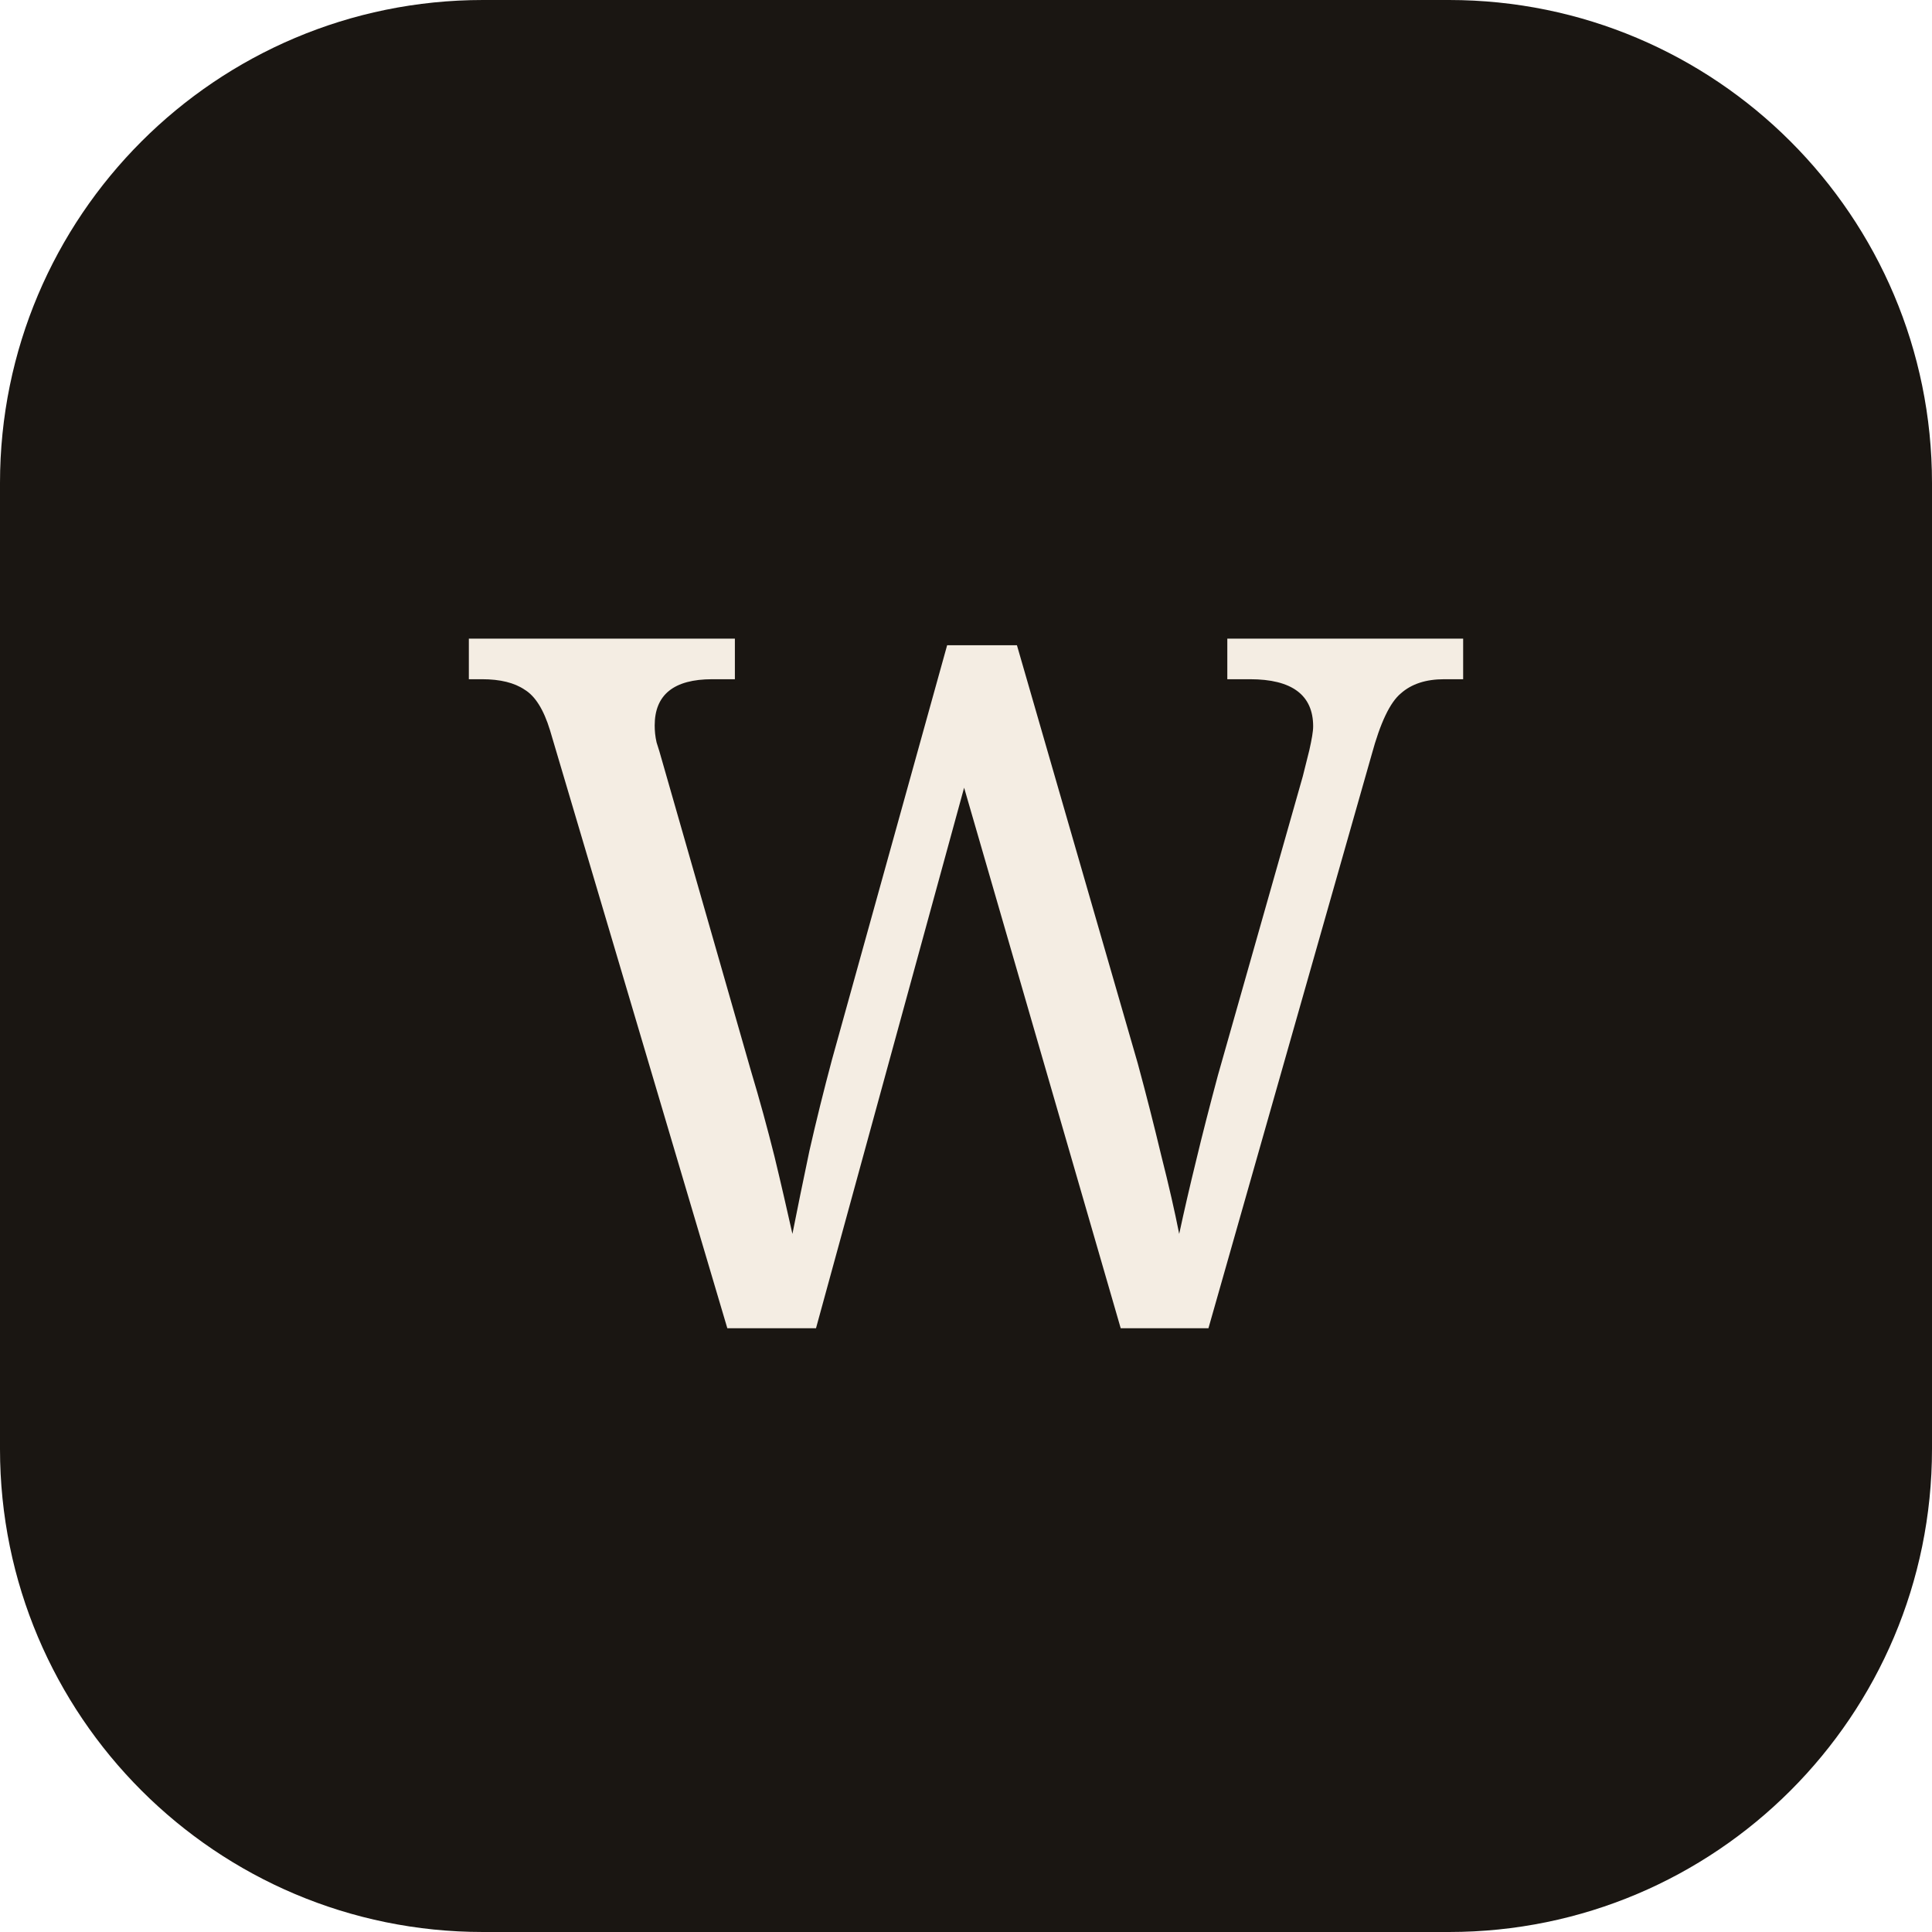
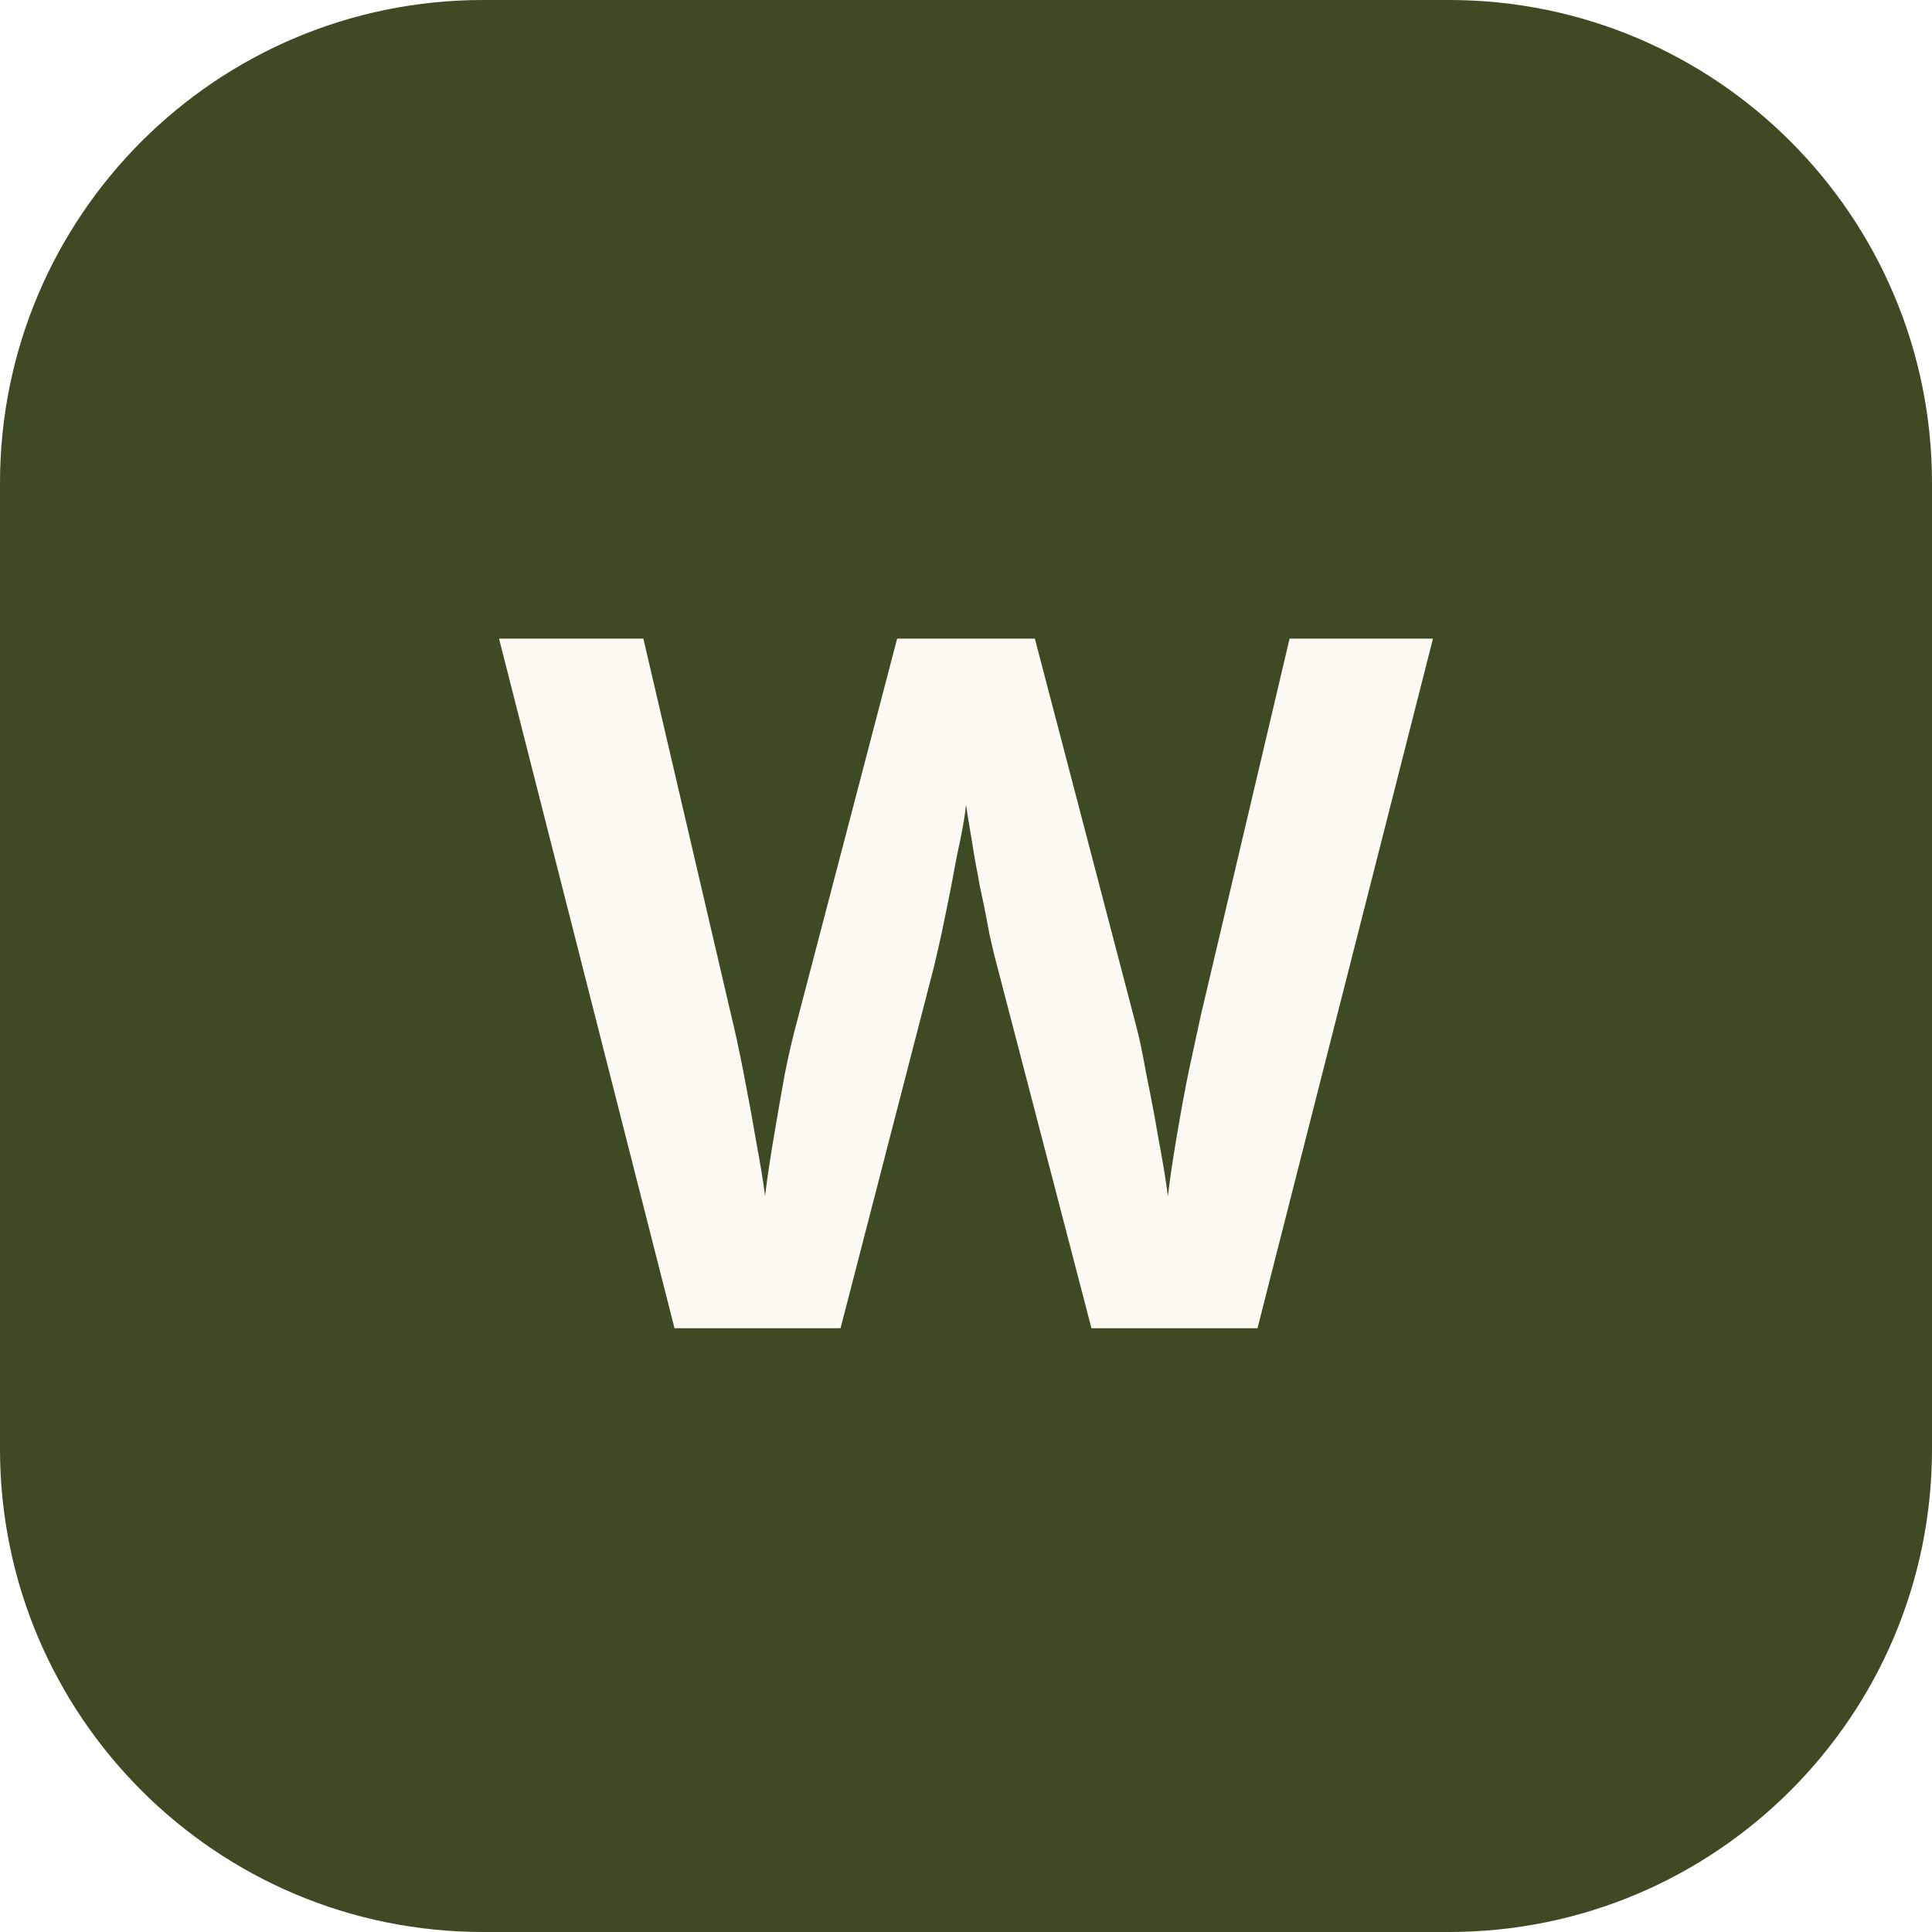
<svg xmlns="http://www.w3.org/2000/svg" viewBox="0 0 32 32">
-   <rect width="32" height="32" rx="8" fill="#1A1612" />
-   <text x="16" y="22" text-anchor="middle" font-family="Georgia, serif" font-size="16" fill="#F4EDE3">W</text>
+   <rect width="32" height="32" rx="8" fill="#3D4A23" />
+   <text x="16" y="22" text-anchor="middle" font-family="Mulish, Segoe UI, sans-serif" font-size="16" font-weight="800" fill="#FDFAF4">W</text>
</svg>
